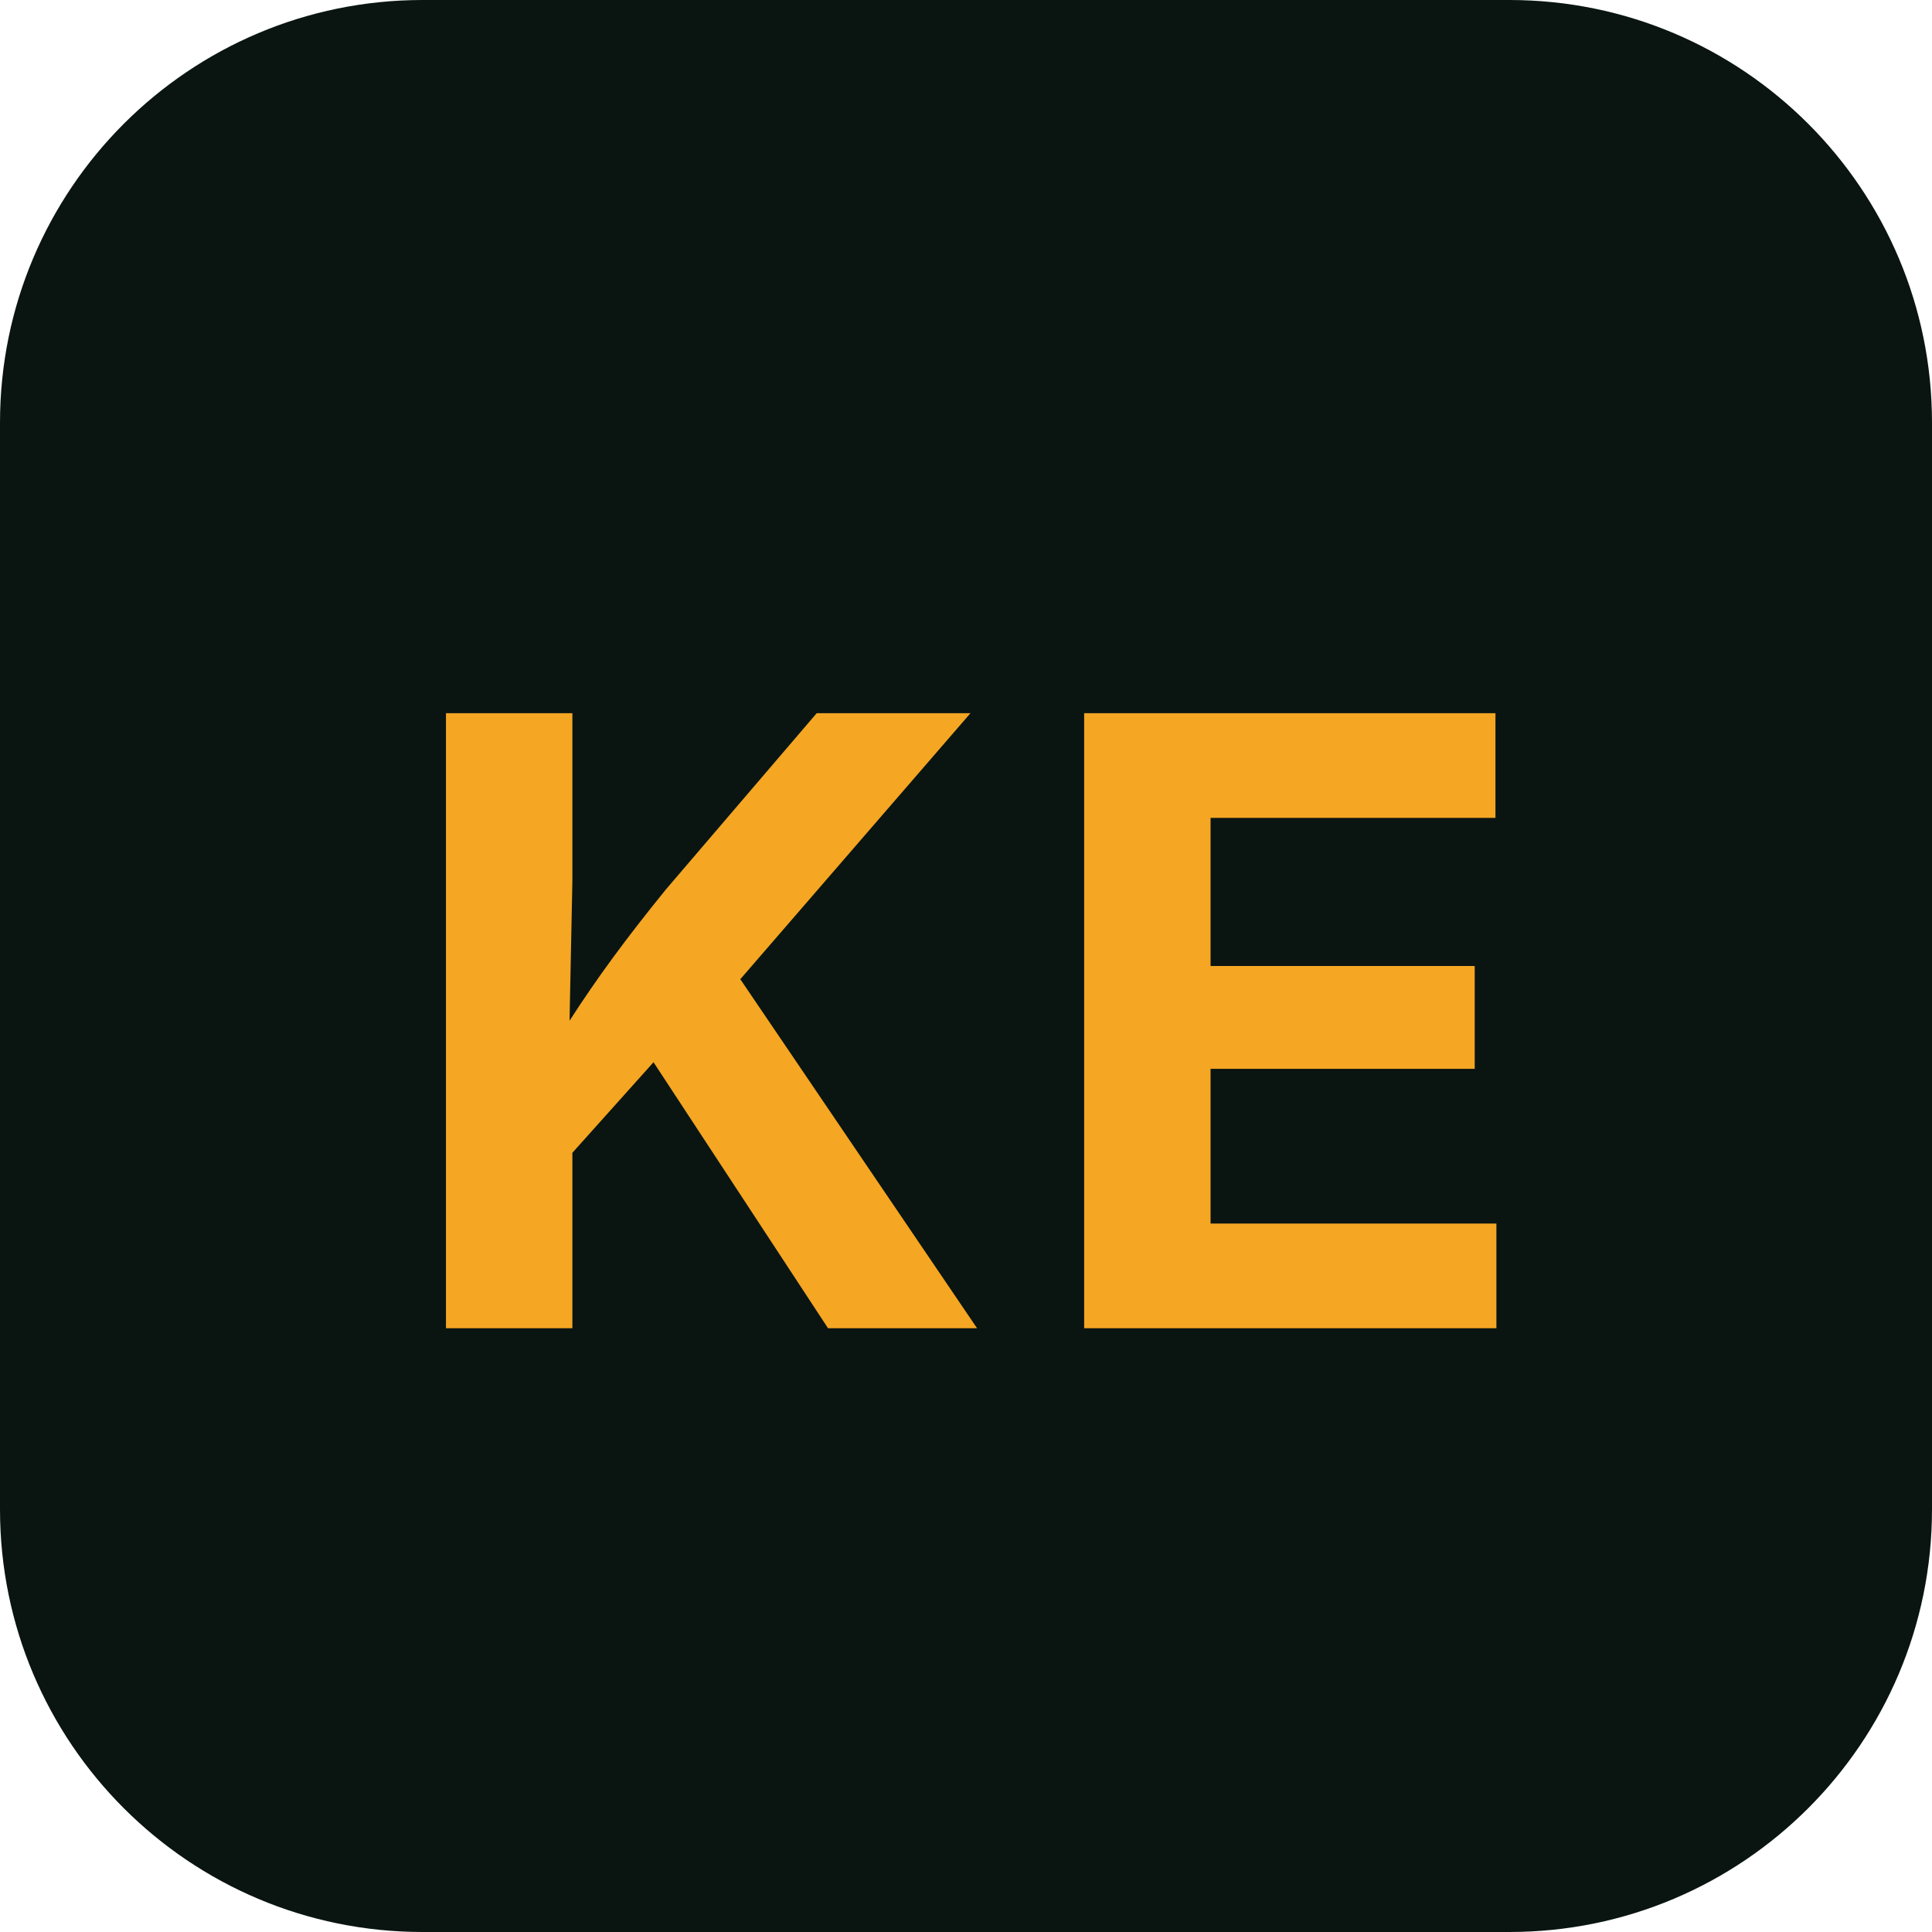
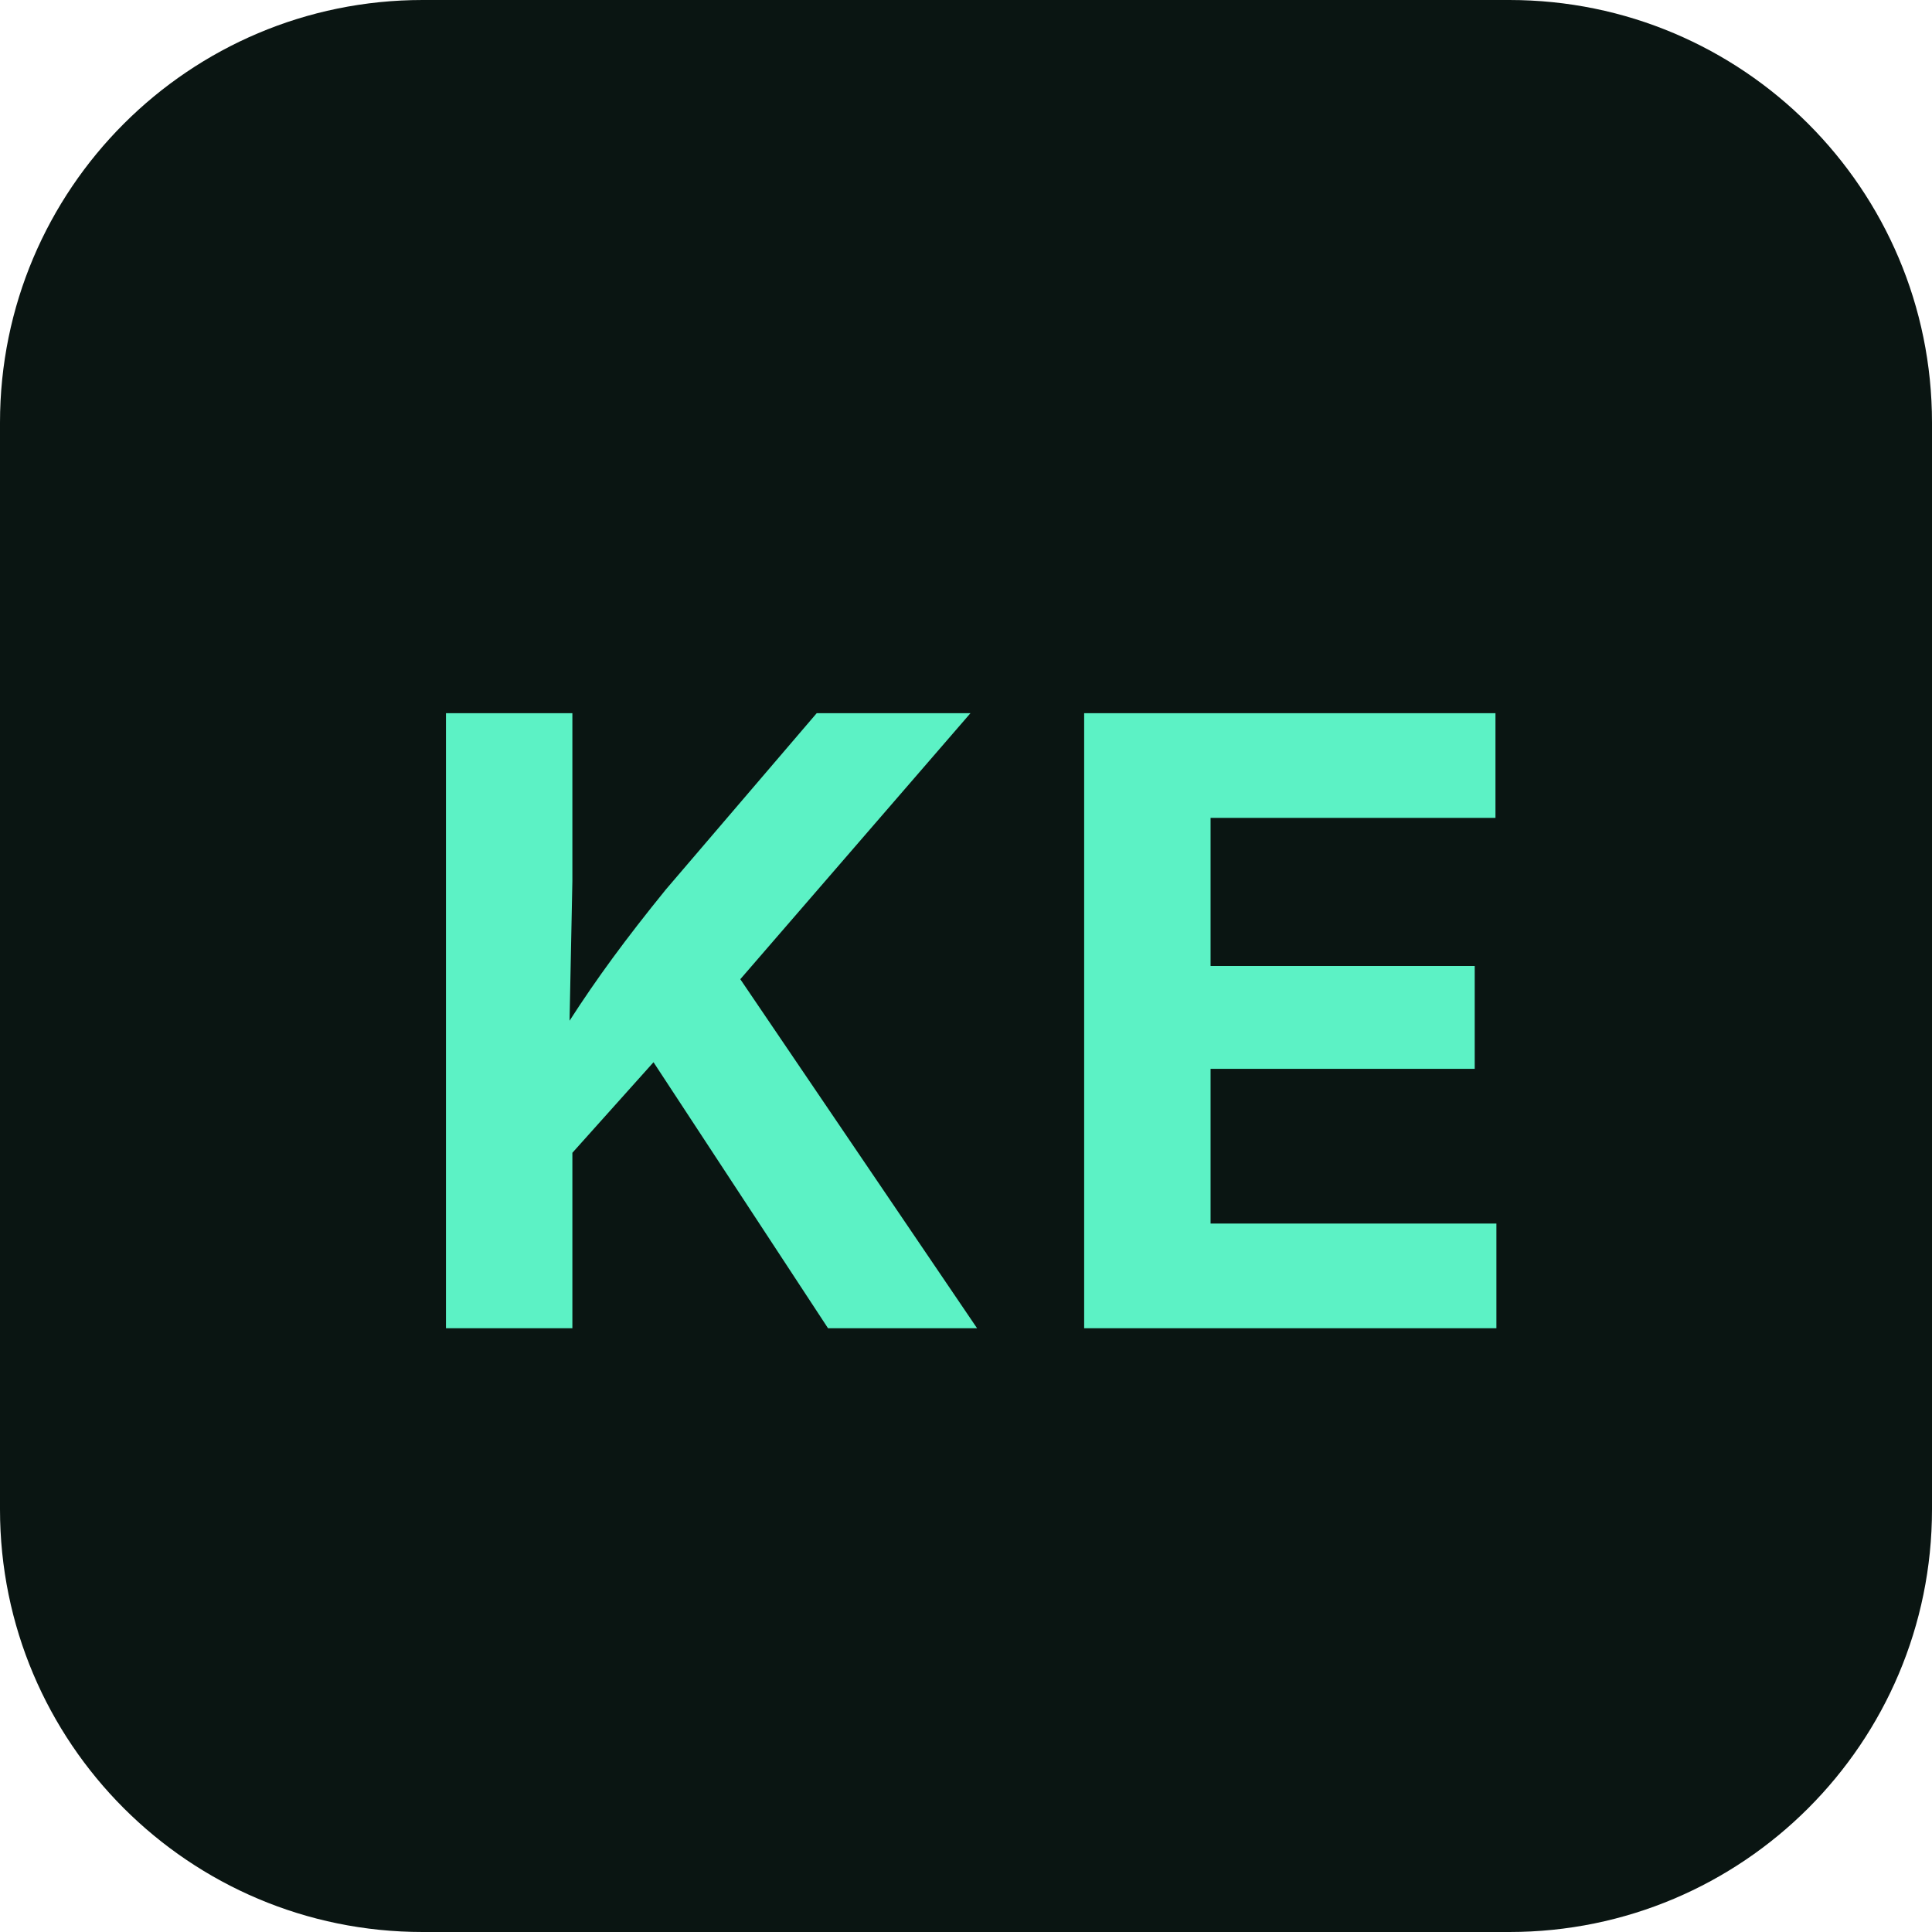
<svg xmlns="http://www.w3.org/2000/svg" viewBox="0 0 32 32" fill="none">
  <rect width="32" height="32" rx="7" fill="#0A1512" />
-   <text x="16" y="22" font-family="'Space Grotesk', 'Inter', sans-serif" font-size="14" font-weight="700" fill="#F5A623" text-anchor="middle" letter-spacing="0.5">KE</text>
+   <text x="16" y="22" font-family="'Space Grotesk', 'Inter', sans-serif" font-size="14" font-weight="700" fill="#5CF2C5" text-anchor="middle" letter-spacing="0.5">KE</text>
</svg>
